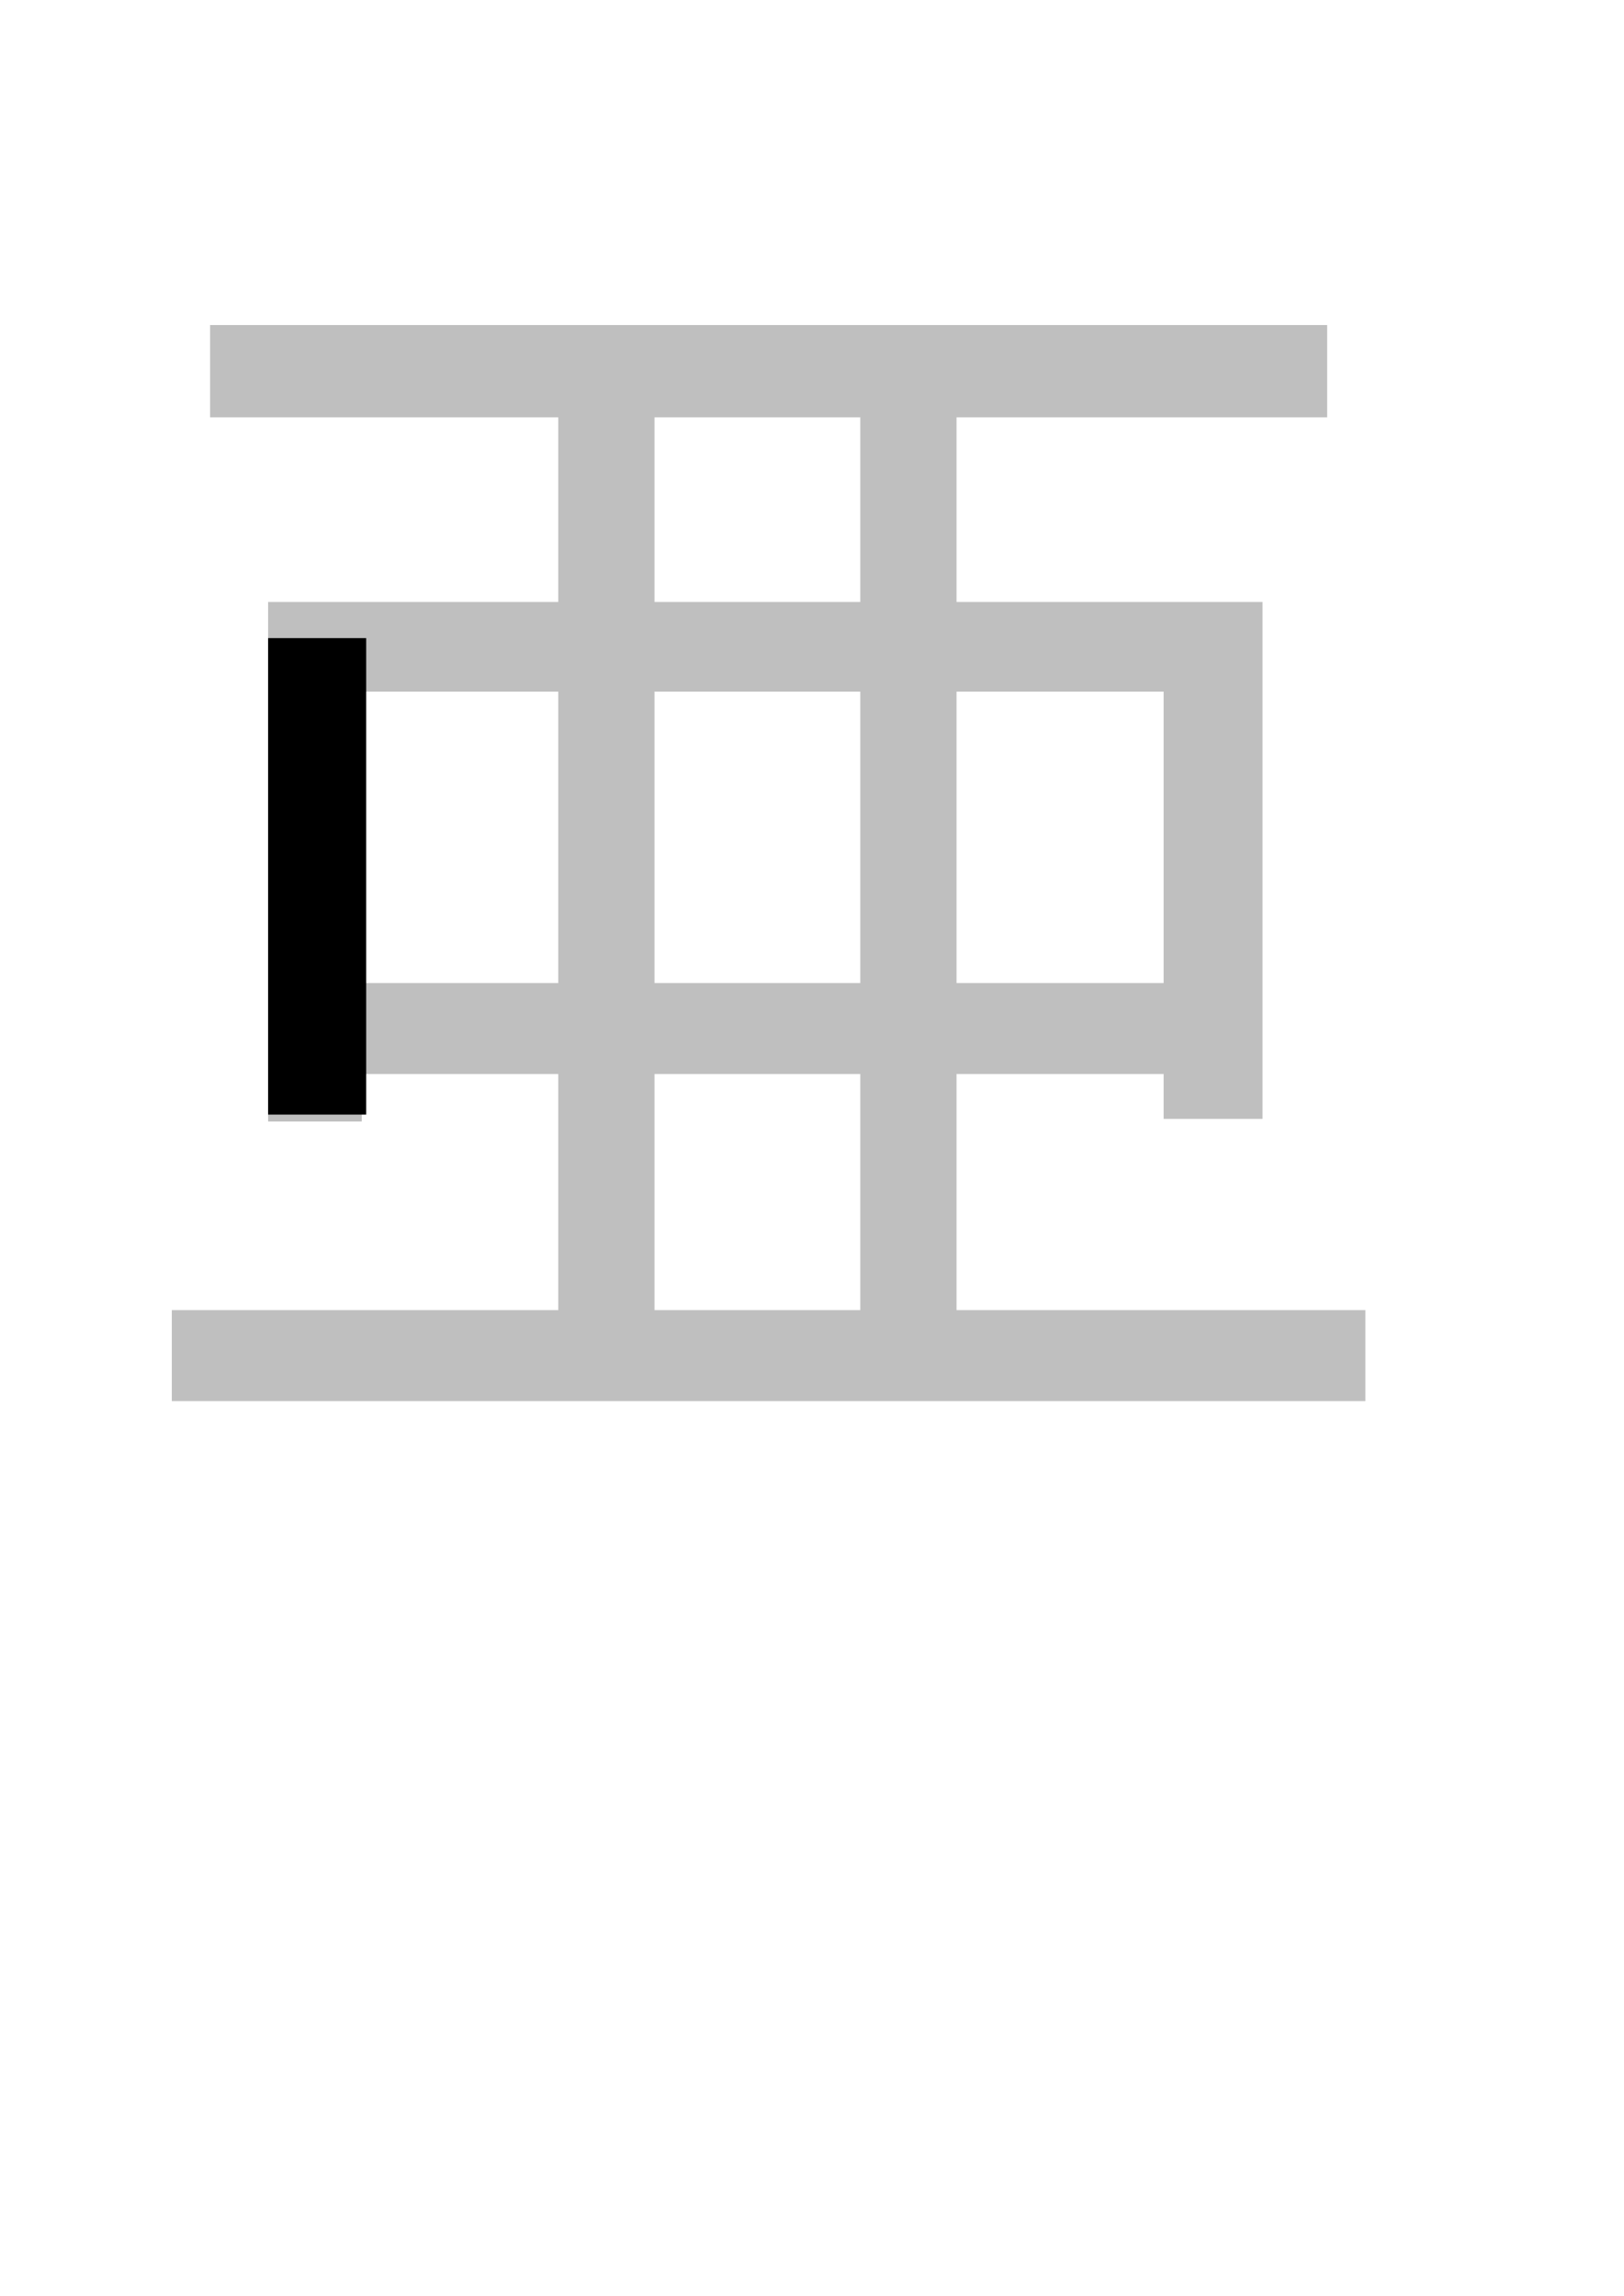
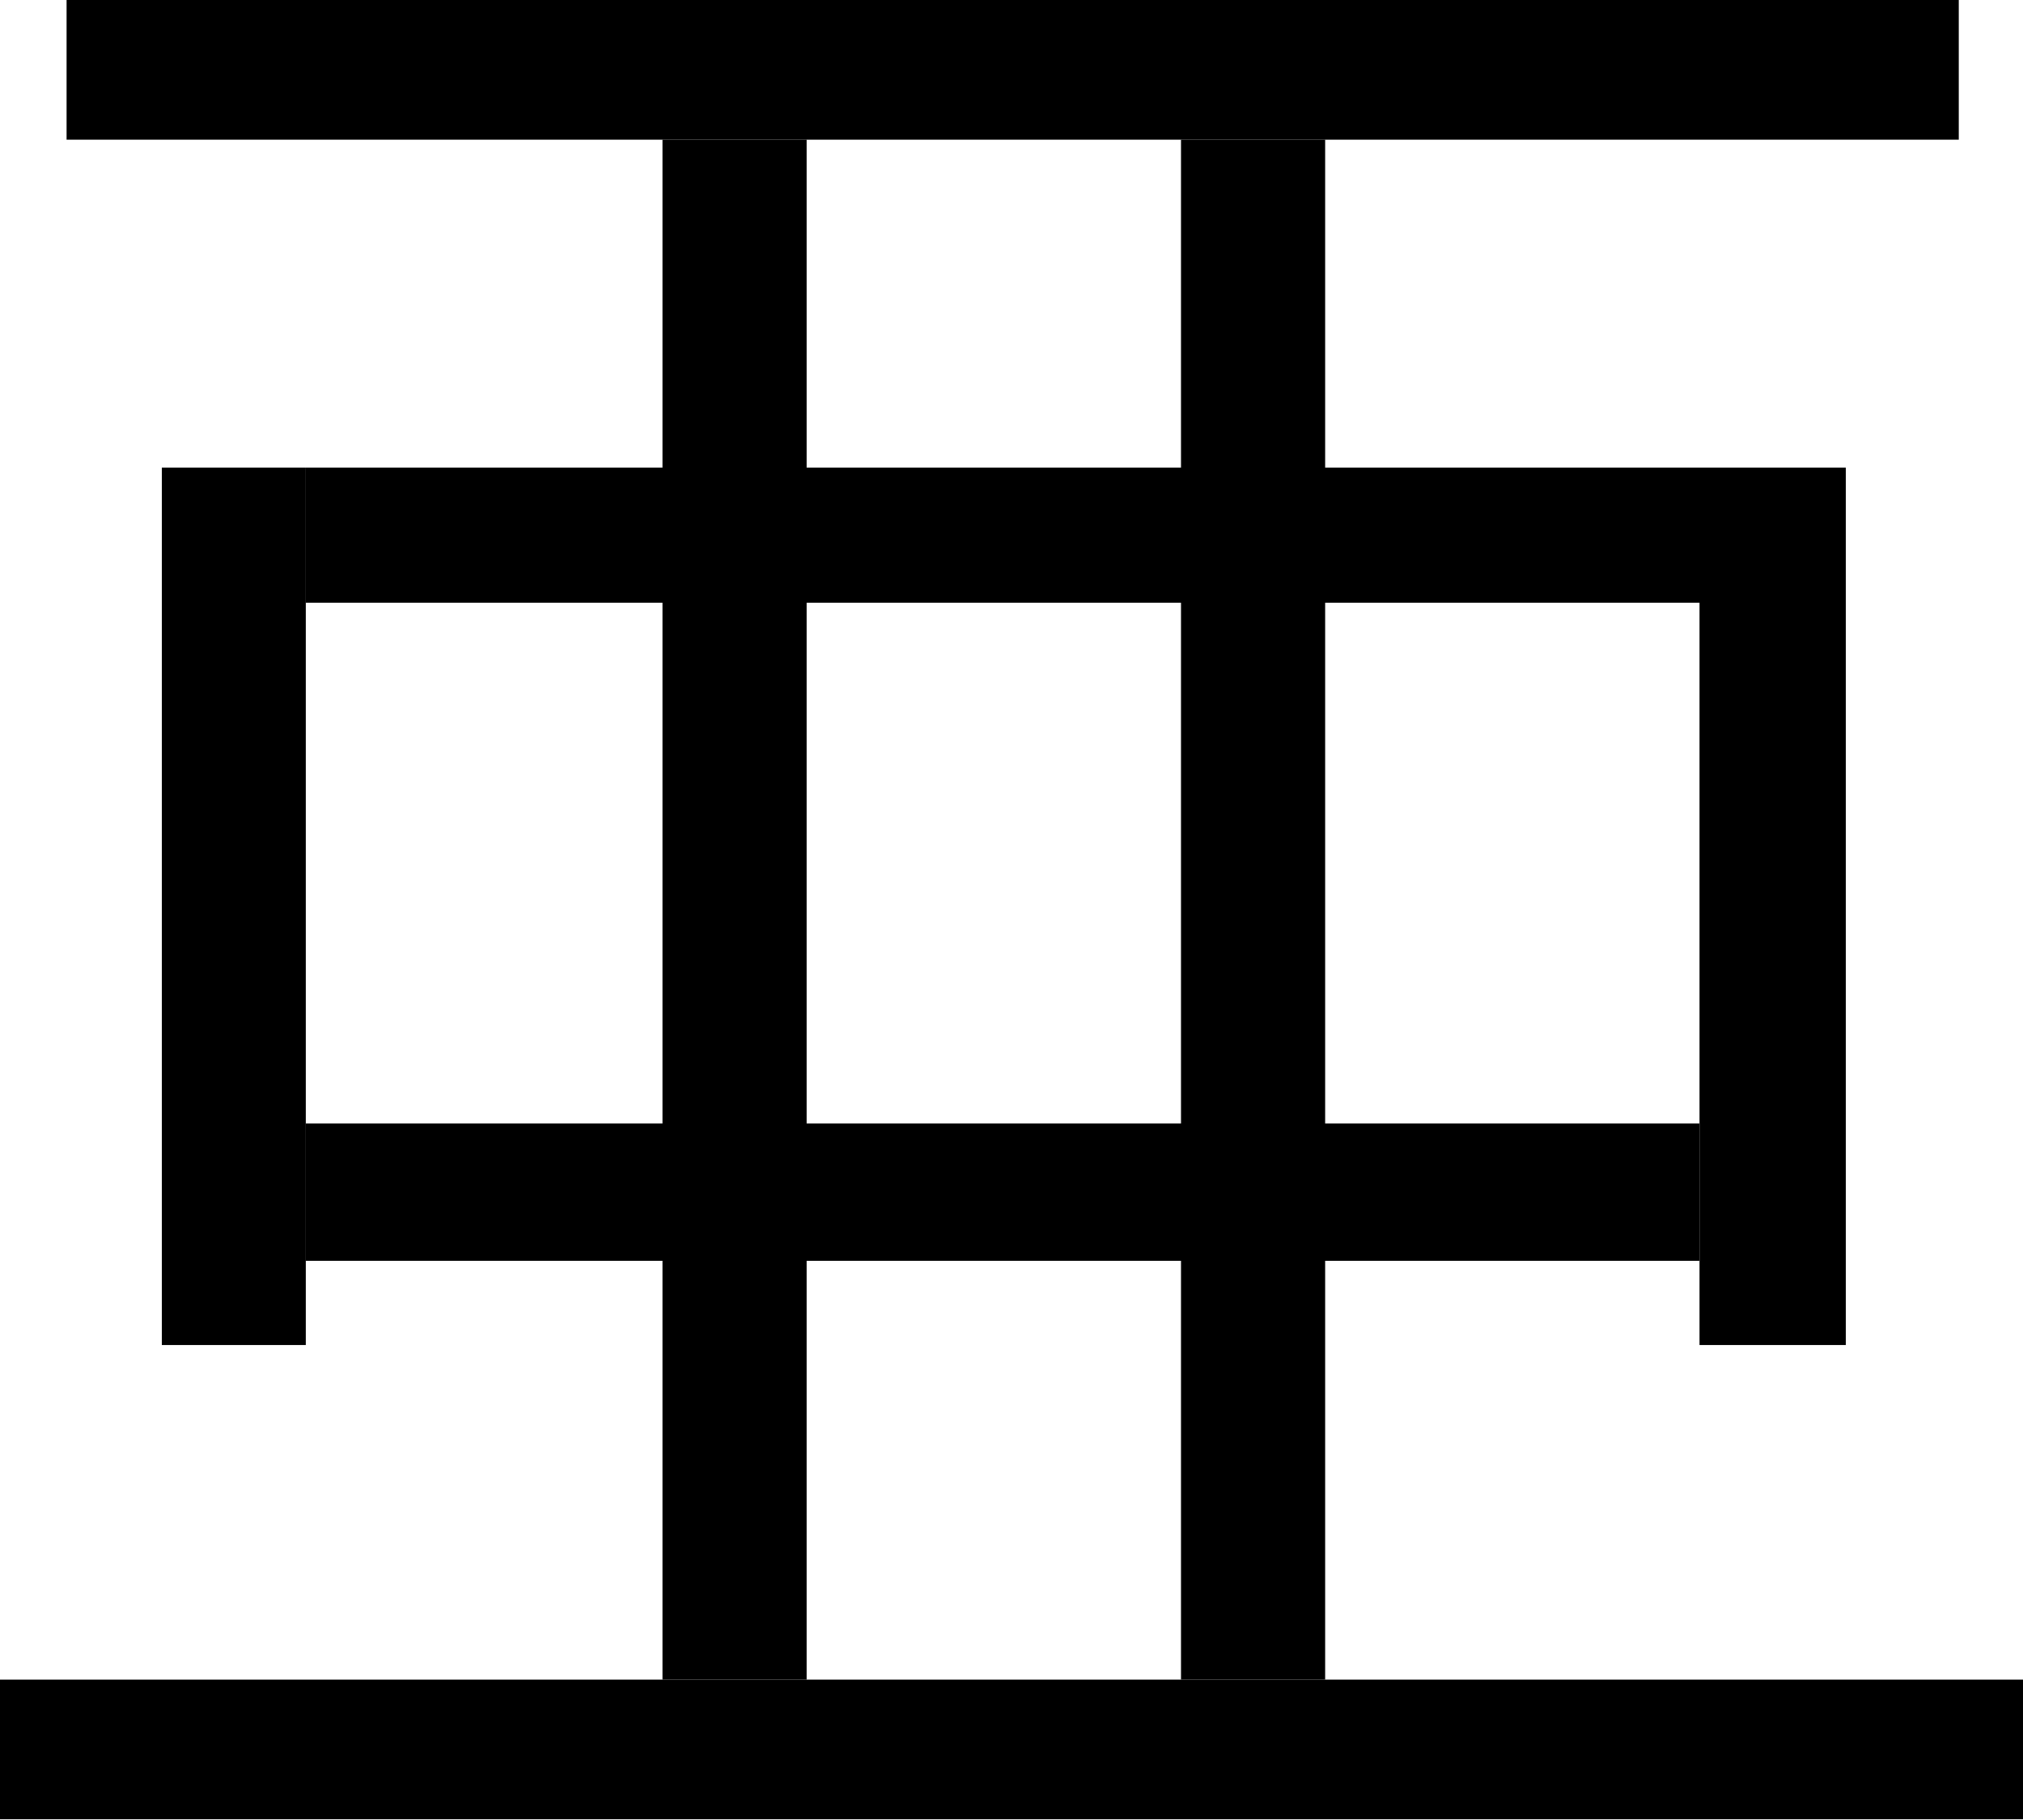
- <svg xmlns="http://www.w3.org/2000/svg" width="744.094" height="1052.362" id="svg2" version="1.1">
-   <defs id="defs4" />
-   <g id="layer1" style="opacity:0.252;display:inline">
-     <text xml:space="preserve" style="font-size:604.412px;font-style:normal;font-weight:normal;line-height:125%;letter-spacing:0px;word-spacing:0px;fill:#000000;fill-opacity:1;stroke:none;font-family:Sans" x="49.723" y="618.606" id="text2985">
-       <tspan id="tspan2987" x="49.723" y="618.606" style="font-style:normal;font-variant:normal;font-weight:normal;font-stretch:normal;font-family:Dingbats;-inkscape-font-specification:Dingbats">亜</tspan>
-     </text>
+ <svg xmlns="http://www.w3.org/2000/svg" xmlns:xlink="http://www.w3.org/1999/xlink" version="1.1" id="亜" x="0px" y="0px" width="620.499px" height="557.968px" viewBox="0 0 620.499 557.968" enable-background="new 0 0 620.499 557.968" xml:space="preserve">
+   <g id="_x31__1_">
+     <defs>
+       <rect id="SVGID_1_" x="20.42" width="580.378" height="42.832" />
+     </defs>
+     <clipPath id="SVGID_2_">
+       <use xlink:href="#SVGID_1_" overflow="visible" />
+     </clipPath>
+     <line id="_x31_" clip-path="url(#SVGID_2_)" fill="none" stroke="#000000" stroke-width="43" stroke-miterlimit="10" x1="20.42" y1="21.416" x2="600.798" y2="21.416" />
  </g>
-   <g id="layer2" style="display:none">
-     <rect style="fill:#54417c;fill-opacity:1;stroke:none" id="rect3064" width="517.127" height="44.856" x="92.169" y="148.772" />
+   <g id="_x32__1_">
+     <defs>
+       <rect id="SVGID_3_" x="49.638" y="143.401" width="44.158" height="269.133" />
+     </defs>
+     <clipPath id="SVGID_4_">
+       <use xlink:href="#SVGID_3_" overflow="visible" />
+     </clipPath>
+     <line id="_x32_" clip-path="url(#SVGID_4_)" fill="none" stroke="#000000" stroke-width="45" stroke-miterlimit="10" x1="71.717" y1="412.523" x2="71.717" y2="143.412" />
  </g>
-   <g id="layer9" style="display:none">
-     <path style="fill:none;stroke:#000000;stroke-width:44.9;stroke-linecap:butt;stroke-linejoin:miter;stroke-miterlimit:4;stroke-opacity:1;stroke-dasharray:none" d="m 92.169,171.2 c 517.091,0 517.091,0 517.091,0" id="path3276" />
+   <g id="_x33__1_">
+     <defs>
+       <polygon id="SVGID_5_" points="93.796,143.407 93.796,184.855 521.278,184.855 521.278,412.518 566.157,412.518 566.157,184.855     566.157,143.407   " />
+     </defs>
+     <clipPath id="SVGID_6_">
+       <use xlink:href="#SVGID_5_" overflow="visible" />
+     </clipPath>
+     <polyline id="_x33_" clip-path="url(#SVGID_6_)" fill="none" stroke="#000000" stroke-width="45" stroke-miterlimit="10" points="   93.7,164.131 543.718,164.131 543.718,412.518  " />
  </g>
-   <g id="layer3" style="display:none">
-     <rect style="fill:#54417c;fill-opacity:1;stroke:none;display:inline" id="rect3066" width="44.851" height="221.845" x="122.915" y="290.455" />
+   <g id="_x34__1_">
+     <defs>
+       <rect id="SVGID_7_" x="93.796" y="344.587" width="427.482" height="42.111" />
+     </defs>
+     <clipPath id="SVGID_8_">
+       <use xlink:href="#SVGID_7_" overflow="visible" />
+     </clipPath>
+     <line id="_x34_" clip-path="url(#SVGID_8_)" fill="none" stroke="#000000" stroke-width="45" stroke-miterlimit="10" x1="93.7" y1="365.643" x2="521.278" y2="365.643" />
  </g>
-   <g id="layer11" style="display:inline">
-     <path style="fill:none;stroke:#000000;stroke-width:44.936;stroke-linecap:butt;stroke-linejoin:miter;stroke-miterlimit:4;stroke-opacity:1;stroke-dasharray:none;display:inline" d="m 145.335,510.851 c 0,-218.368 0,-218.368 0,-218.368" id="path3276-1" />
+   <g id="_x35__1_">
+     <defs>
+       <rect id="SVGID_9_" x="203.2" y="42.832" width="44.214" height="472.306" />
+     </defs>
+     <clipPath id="SVGID_10_">
+       <use xlink:href="#SVGID_9_" overflow="visible" />
+     </clipPath>
+     <line id="_x35_" clip-path="url(#SVGID_10_)" fill="none" stroke="#000000" stroke-width="45" stroke-miterlimit="10" x1="225.307" y1="42.832" x2="225.307" y2="515.138" />
  </g>
-   <g id="layer4" style="display:none">
-     <g transform="translate(-5e-6,2.2558593e-6)" style="display:inline" id="g3076">
-       <rect y="290.455" x="167.766" height="44.813" width="410.812" id="rect3070" style="fill:#54417c;fill-opacity:1;stroke:none" />
-       <rect y="335.268" x="533.719" height="177.032" width="44.859" id="rect3072" style="fill:#54417c;fill-opacity:1;stroke:none" />
-     </g>
+   <g id="_x36__1_">
+     <defs>
+       <rect id="SVGID_11_" x="362.239" y="42.832" width="44.214" height="472.306" />
+     </defs>
+     <clipPath id="SVGID_12_">
+       <use xlink:href="#SVGID_11_" overflow="visible" />
+     </clipPath>
+     <line id="_x36_" clip-path="url(#SVGID_12_)" fill="none" stroke="#000000" stroke-width="45" stroke-miterlimit="10" x1="384.347" y1="42.832" x2="384.347" y2="515.138" />
  </g>
-   <g id="layer5" style="display:none">
-     <rect style="fill:#54417c;fill-opacity:1;stroke:none;display:inline" id="rect3074" width="365.953" height="44.797" x="167.766" y="467.503" />
-   </g>
-   <g id="layer6" style="display:none">
-     <rect style="fill:#54417c;fill-opacity:1;stroke:none;display:inline" id="rect3084" width="44.802" height="460.39" x="257.541" y="193.628" />
-   </g>
-   <g id="layer7" style="display:none">
-     <rect style="fill:#54417c;fill-opacity:1;stroke:none;display:inline" id="rect3086" width="44.813" height="460.39" x="396.775" y="193.628" />
-   </g>
-   <g id="layer8" style="display:none">
-     <rect style="fill:#54417c;fill-opacity:1;stroke:none;display:inline" id="rect3090" width="543.023" height="44.846" x="80.414" y="609.172" />
+   <g id="_x37__1_">
+     <defs>
+       <rect id="SVGID_13_" y="515.138" width="620.499" height="42.83" />
+     </defs>
+     <clipPath id="SVGID_14_">
+       <use xlink:href="#SVGID_13_" overflow="visible" />
+     </clipPath>
+     <line id="_x37_" clip-path="url(#SVGID_14_)" fill="none" stroke="#000000" stroke-width="45" stroke-miterlimit="10" x1="0" y1="536.553" x2="620.499" y2="536.553" />
  </g>
</svg>
